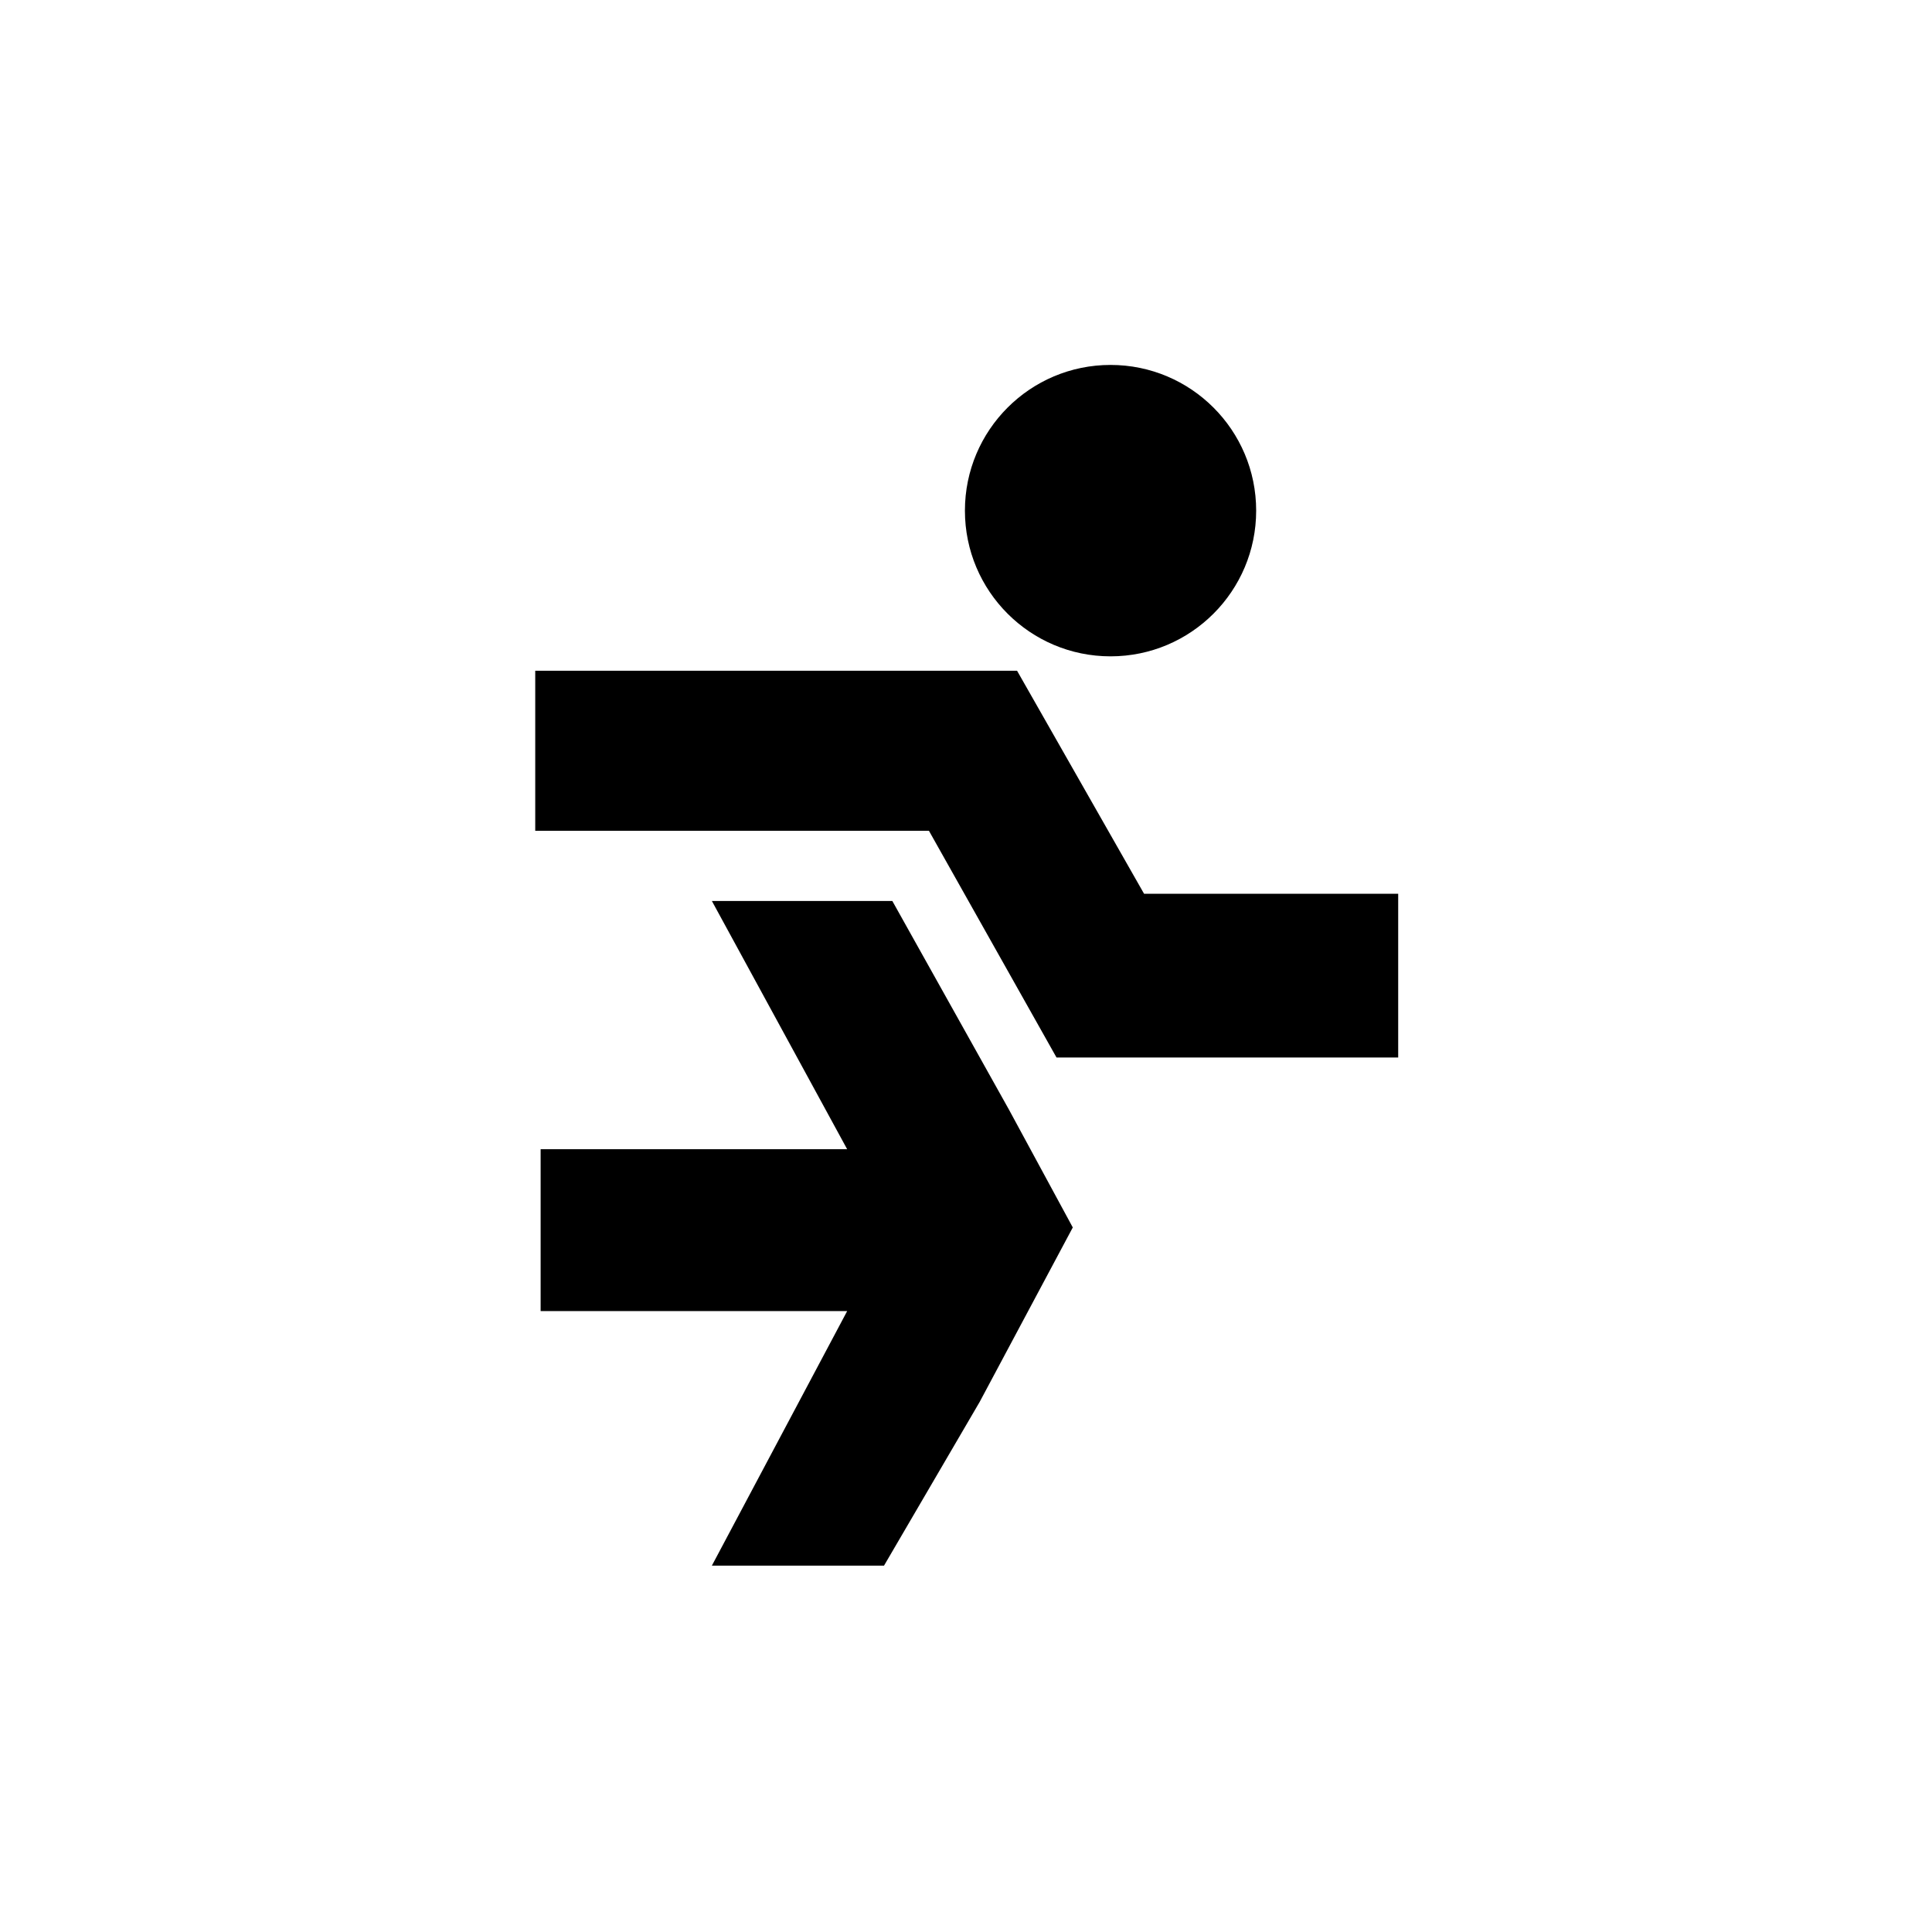
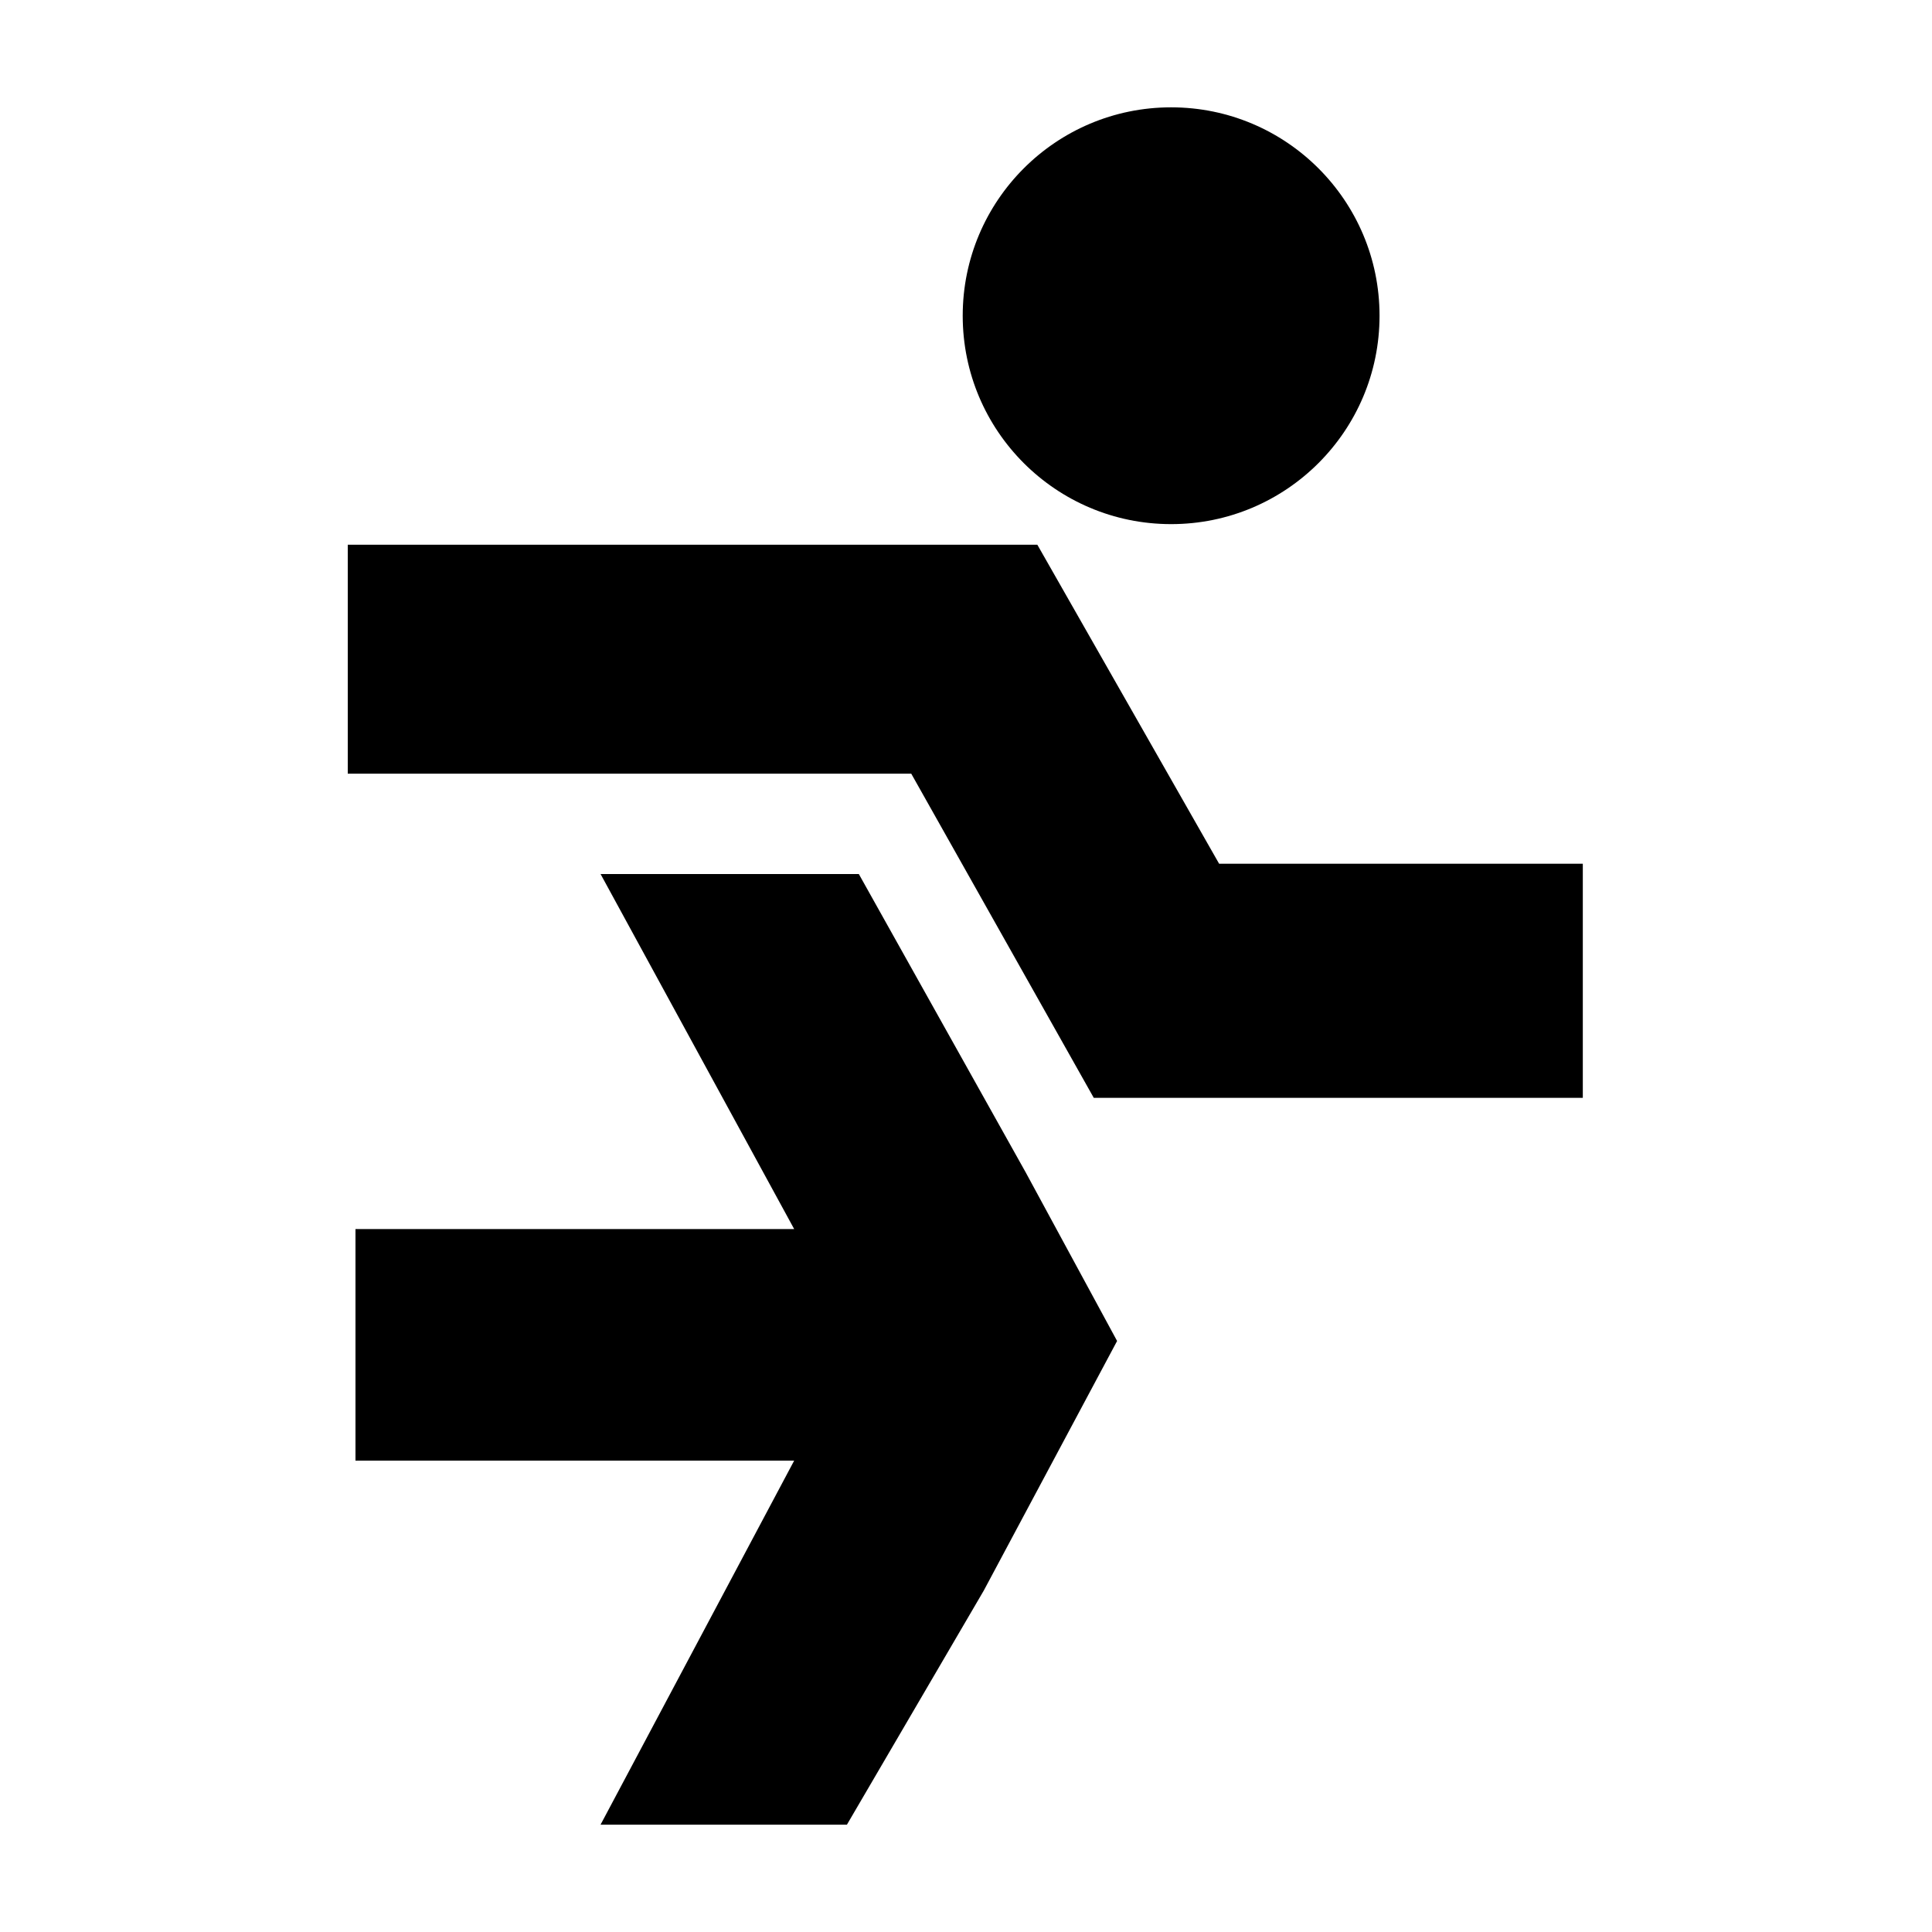
<svg xmlns="http://www.w3.org/2000/svg" width="1350" height="1350" viewBox="0 0 1350 1350" fill="none">
-   <path d="M877.756 356.811C877.756 413.04 832.198 458.622 776 458.622C719.802 458.622 674.244 413.04 674.244 356.811C674.244 300.582 719.802 255 776 255C832.198 255 877.756 300.582 877.756 356.811Z" fill="black" />
-   <path d="M374 468.678H710.675L799.431 624.537H977V738.918H738.237L649.119 580.545H374V468.678Z" fill="black" />
-   <path d="M377.769 803.021H591.959L497.427 629.565H623.523L705.022 775.369L749.619 857.697L684.538 979.619L617.713 1094H497.427L591.959 916.145H377.769V803.021Z" fill="black" />
+   <path d="M963.965 220.618C963.965 301.041 898.763 366.236 818.333 366.236C737.903 366.236 672.702 301.041 672.702 220.618C672.702 140.195 737.903 75 818.333 75C898.763 75 963.965 140.195 963.965 220.618Z" fill="black" />
+   <path d="M243 380.618H724.842L851.867 603.539H1106V767.135H764.288L636.744 540.618H243V380.618Z" fill="black" />
+   <path d="M248.394 858.82H554.939L419.645 610.73H600.111L716.751 819.27L780.577 937.022L687.435 1111.4L591.796 1275H419.645L554.939 1020.62H248.394V858.82Z" fill="black" />
</svg>
